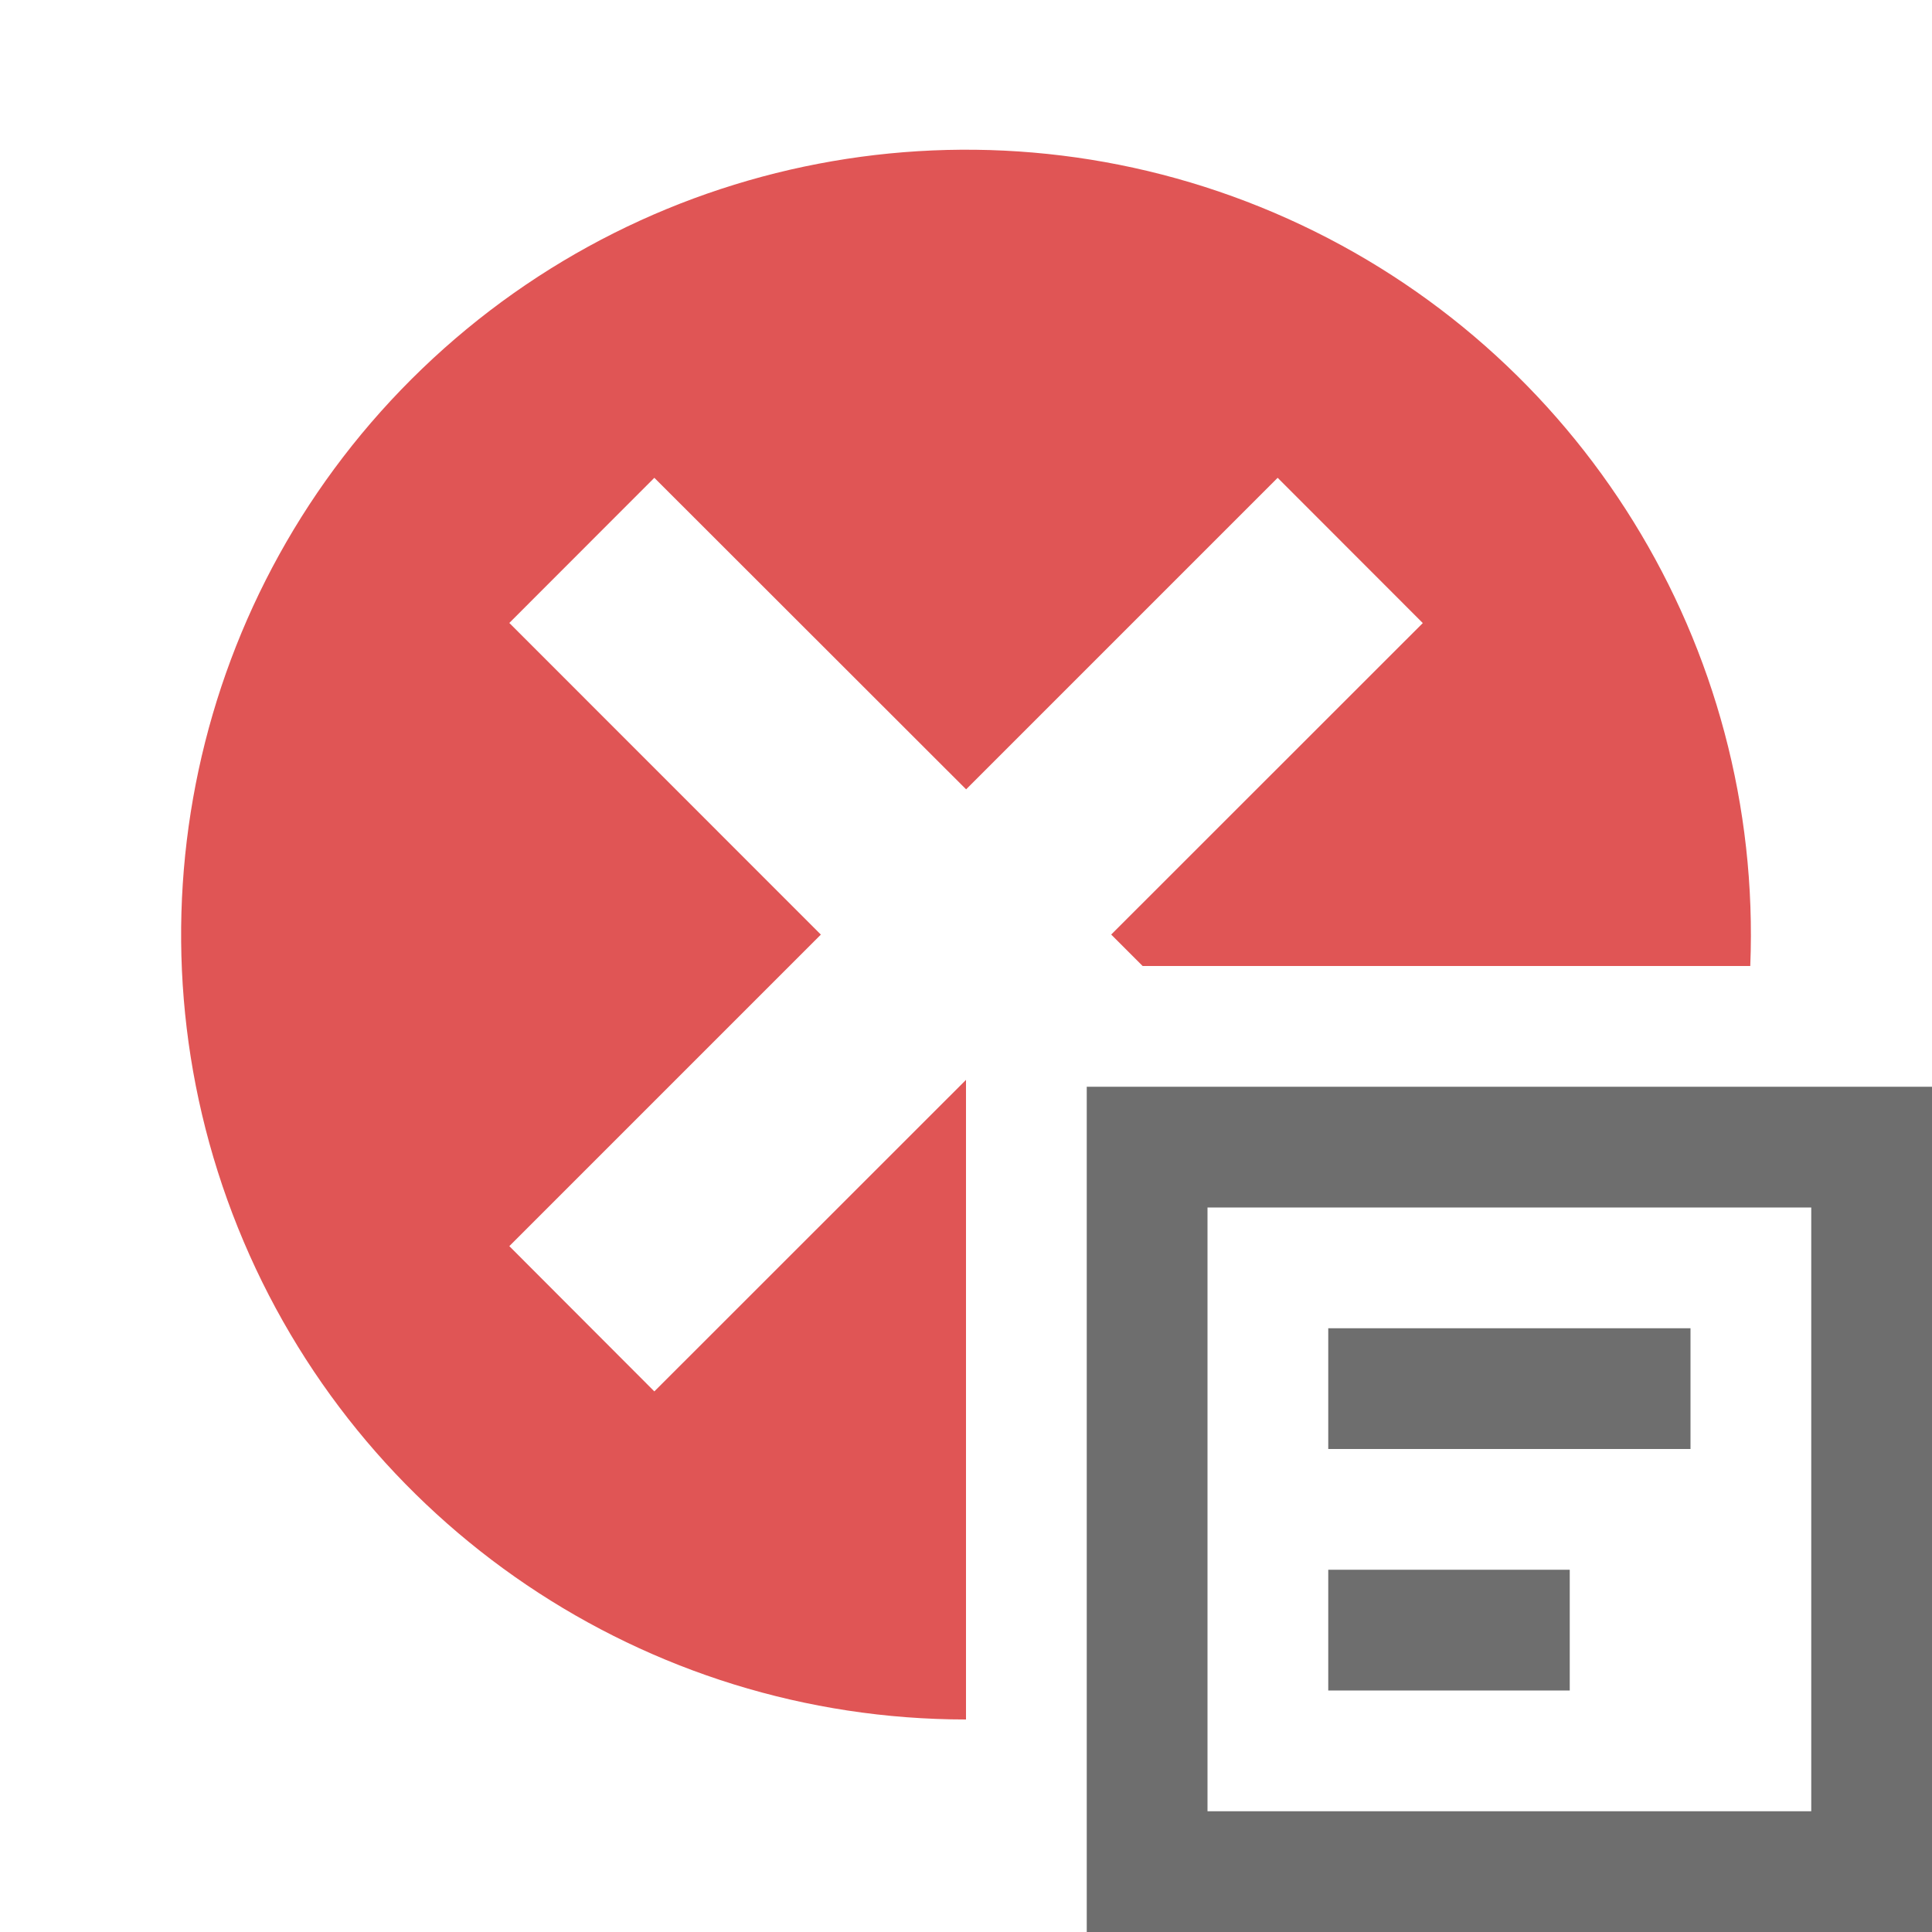
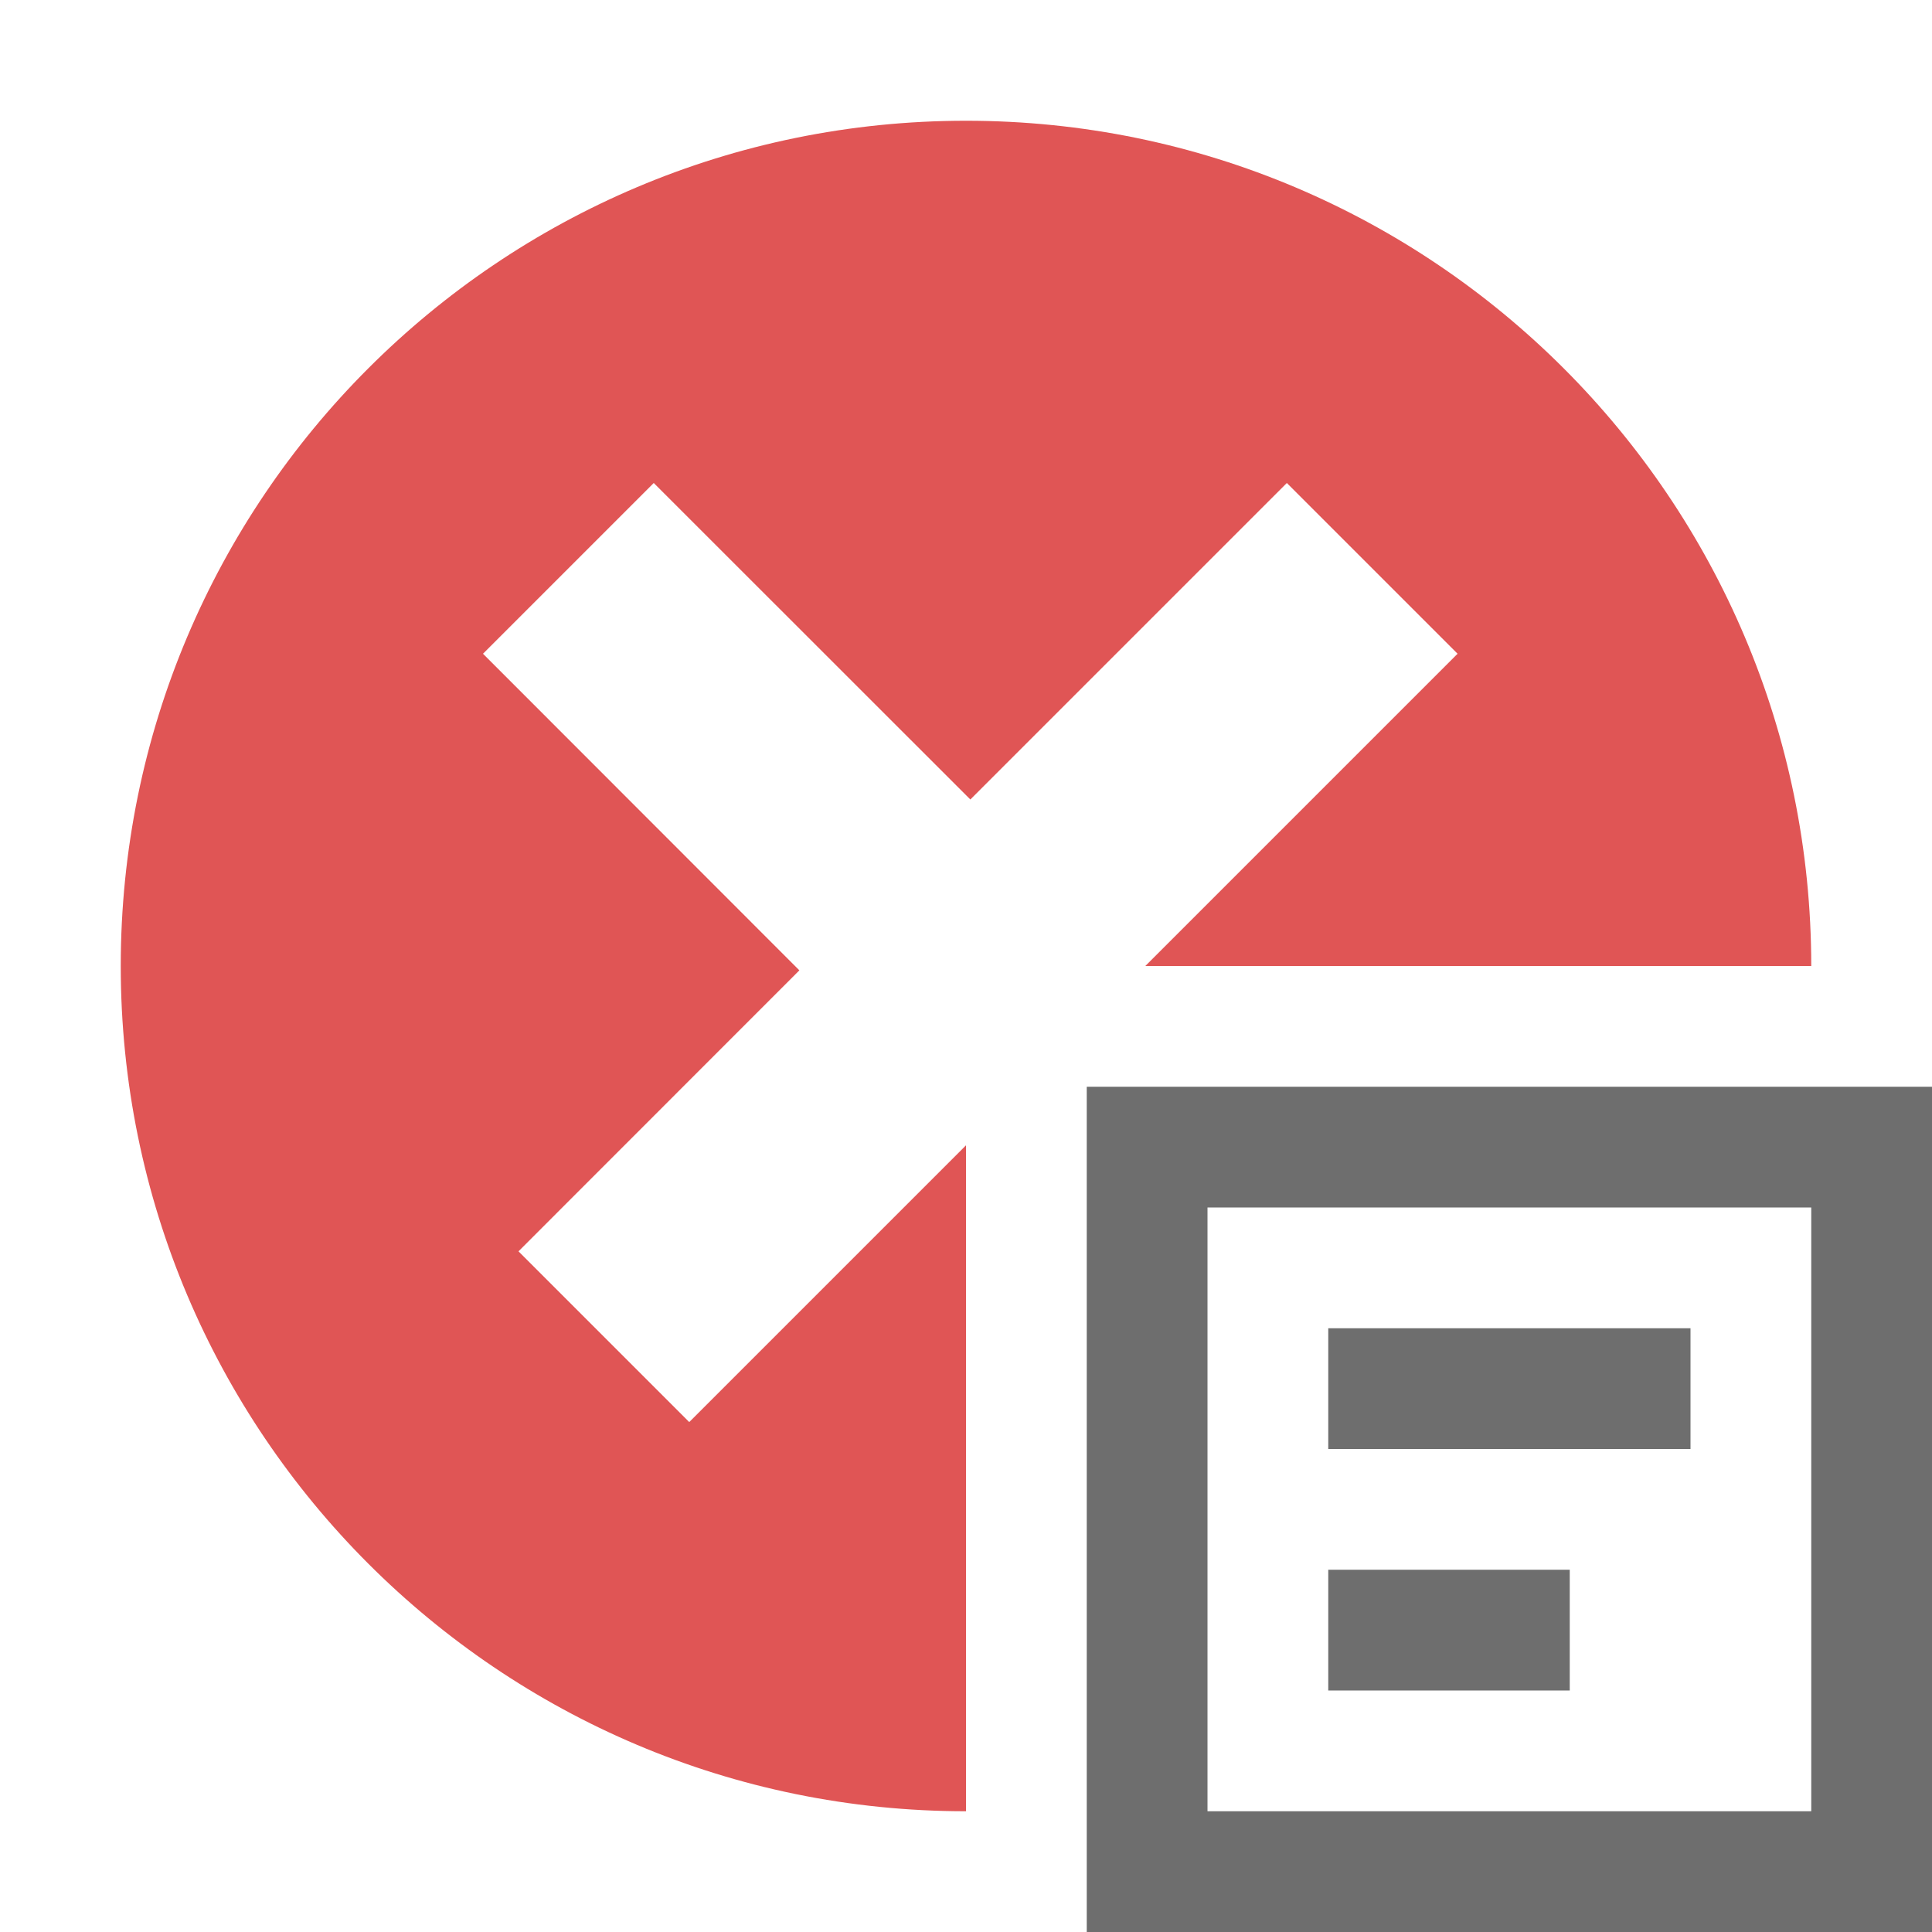
<svg xmlns="http://www.w3.org/2000/svg" width="16" height="16" viewBox="0 0 16 16" fill="none">
  <path fill-rule="evenodd" clip-rule="evenodd" d="M15 10h-5v5h5v-5zM9 9v7h7V9H9z" fill="#6E6E6E" />
  <path d="M11 11h3v1h-3v-1zM11 13h2v1h-2v-1z" fill="#6E6E6E" />
-   <path fill-rule="evenodd" clip-rule="evenodd" d="M11.783 5.16L9.202 7.74h.001l.26.26h5.032A6.5 6.5 0 1 0 8 14.24V8.943l-2.581 2.58-1.201-1.203 2.58-2.58-2.58-2.581 1.201-1.202 2.582 2.58 2.58-2.58 1.202 1.203z" fill="#E05555" />
+   <path fill-rule="evenodd" clip-rule="evenodd" d="M8 15a7 7 0 1 1 7-7H9.485l2.586-2.586L10.657 4 8.036 6.621 5.414 4 4 5.414 6.62 8.036l-2.326 2.327 1.414 1.414L8 9.485V15z" fill="#E05555" />
</svg>
